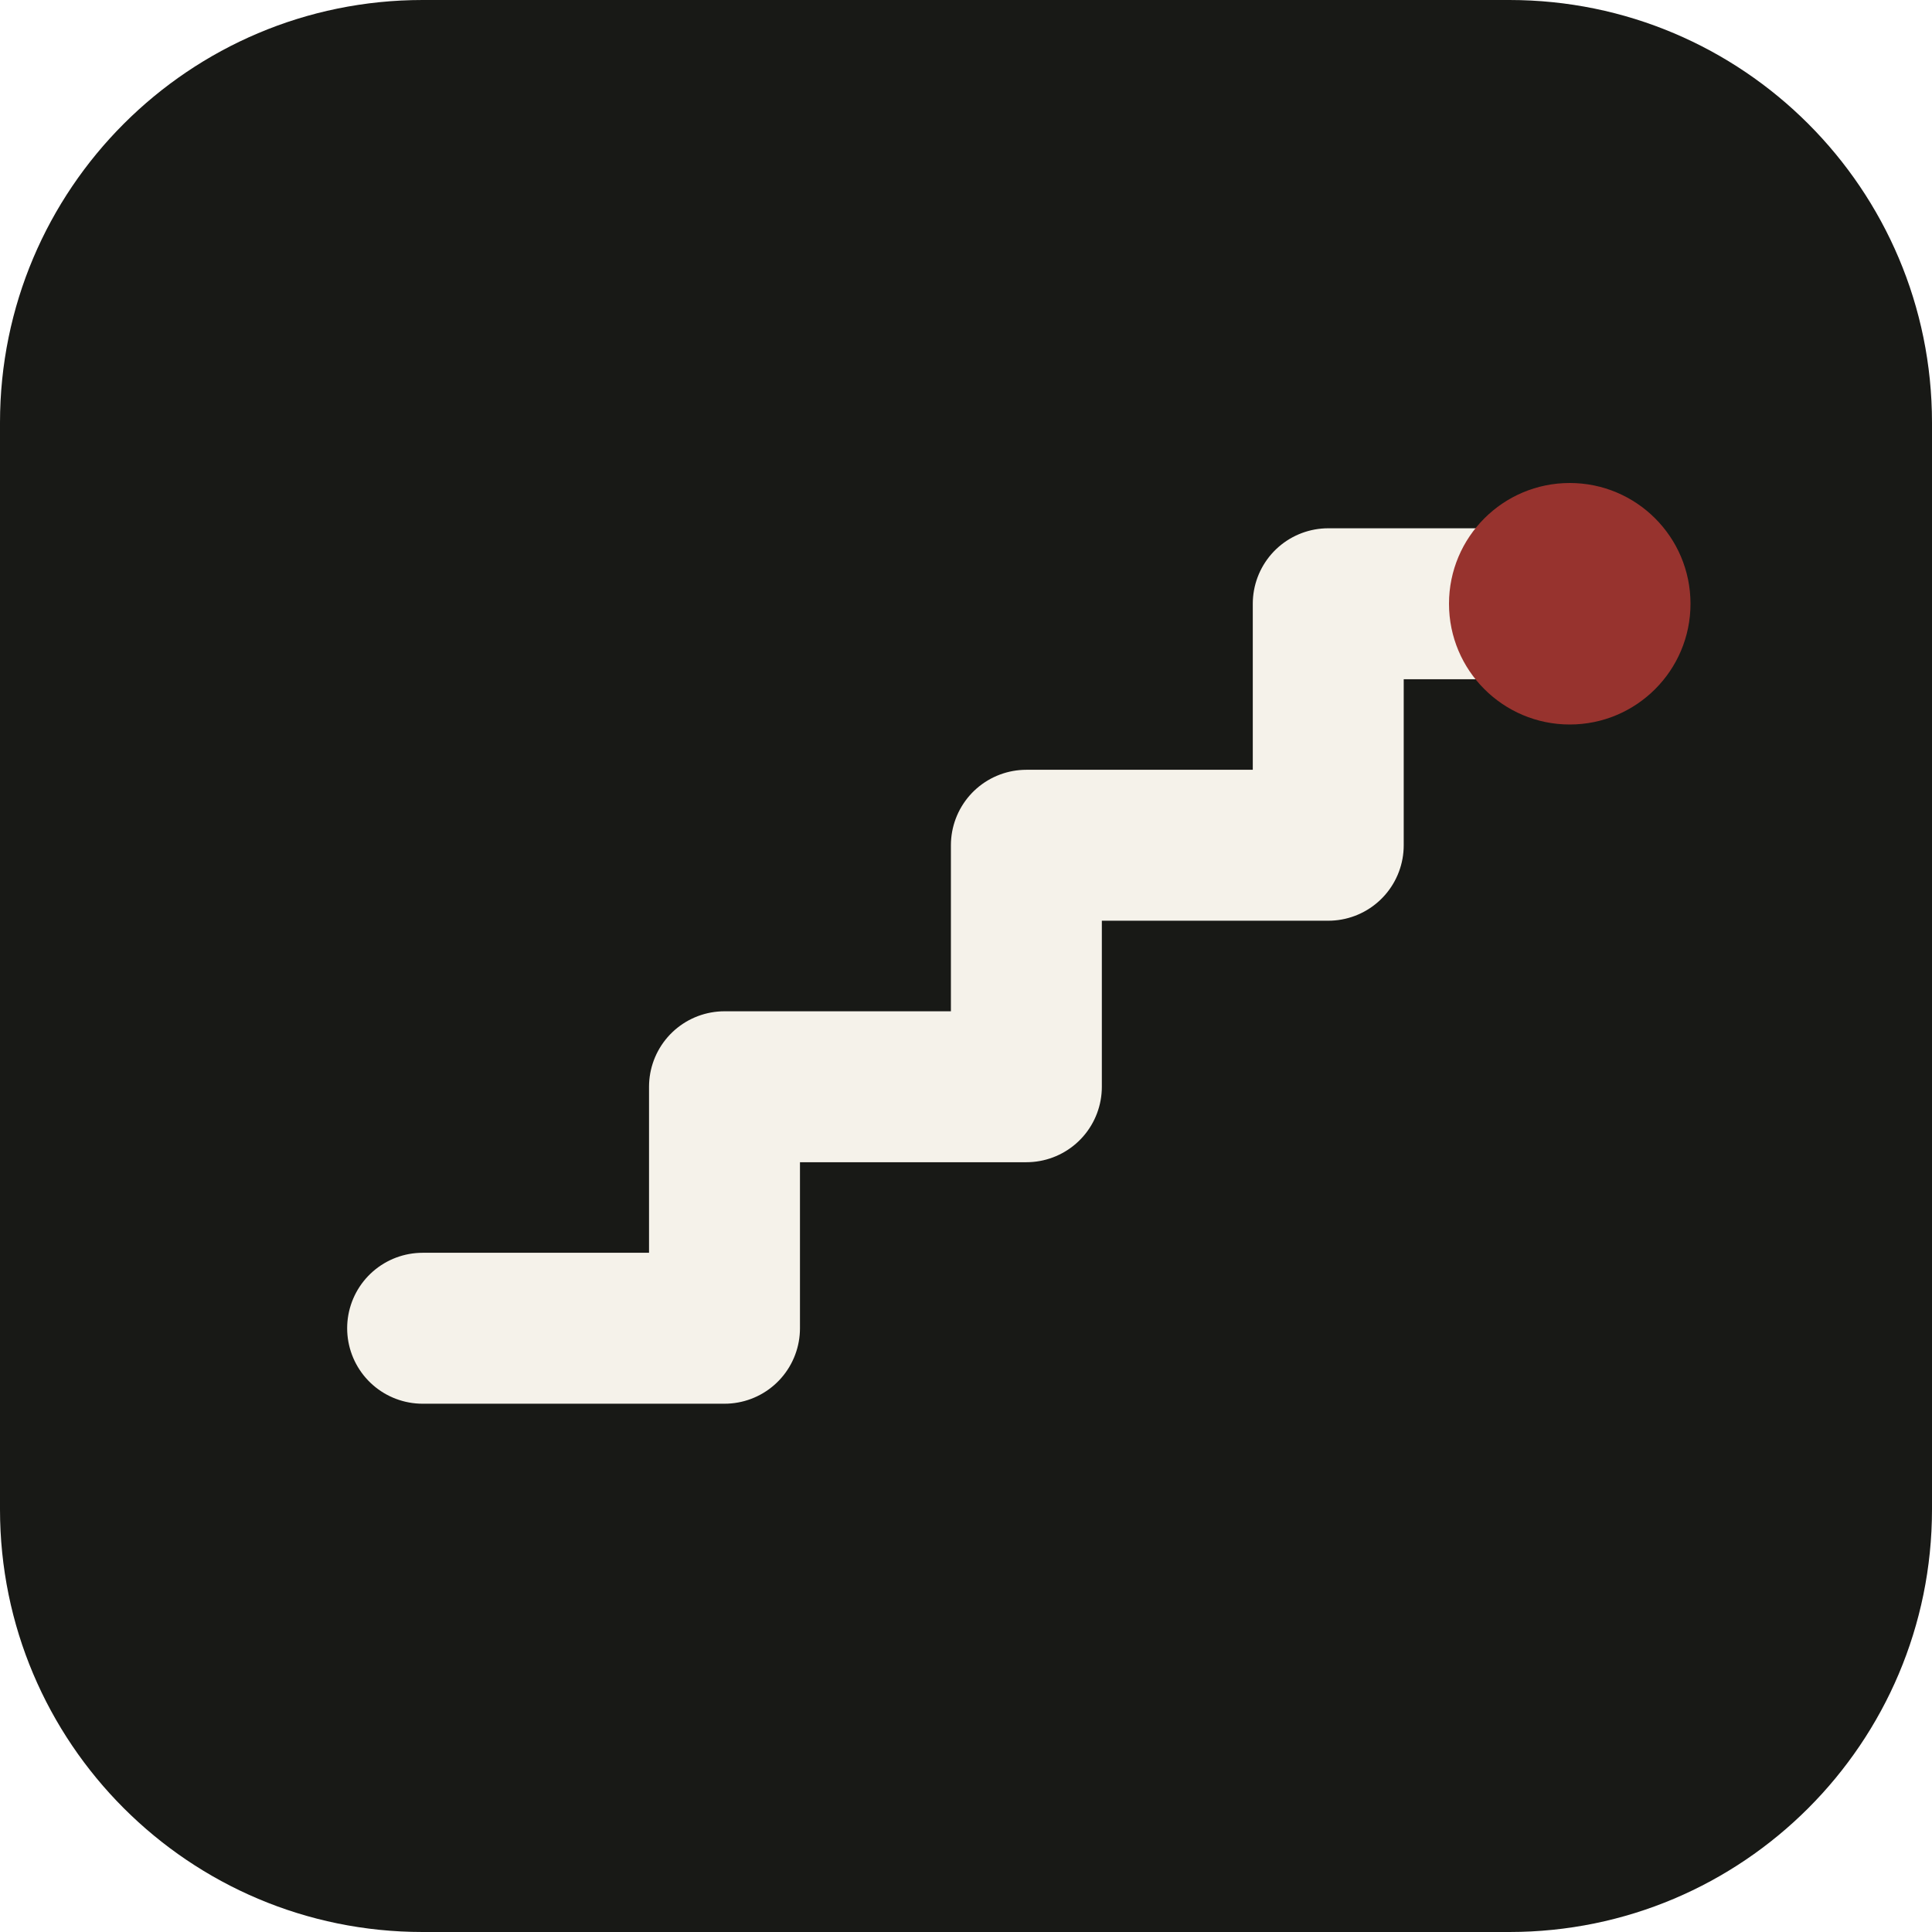
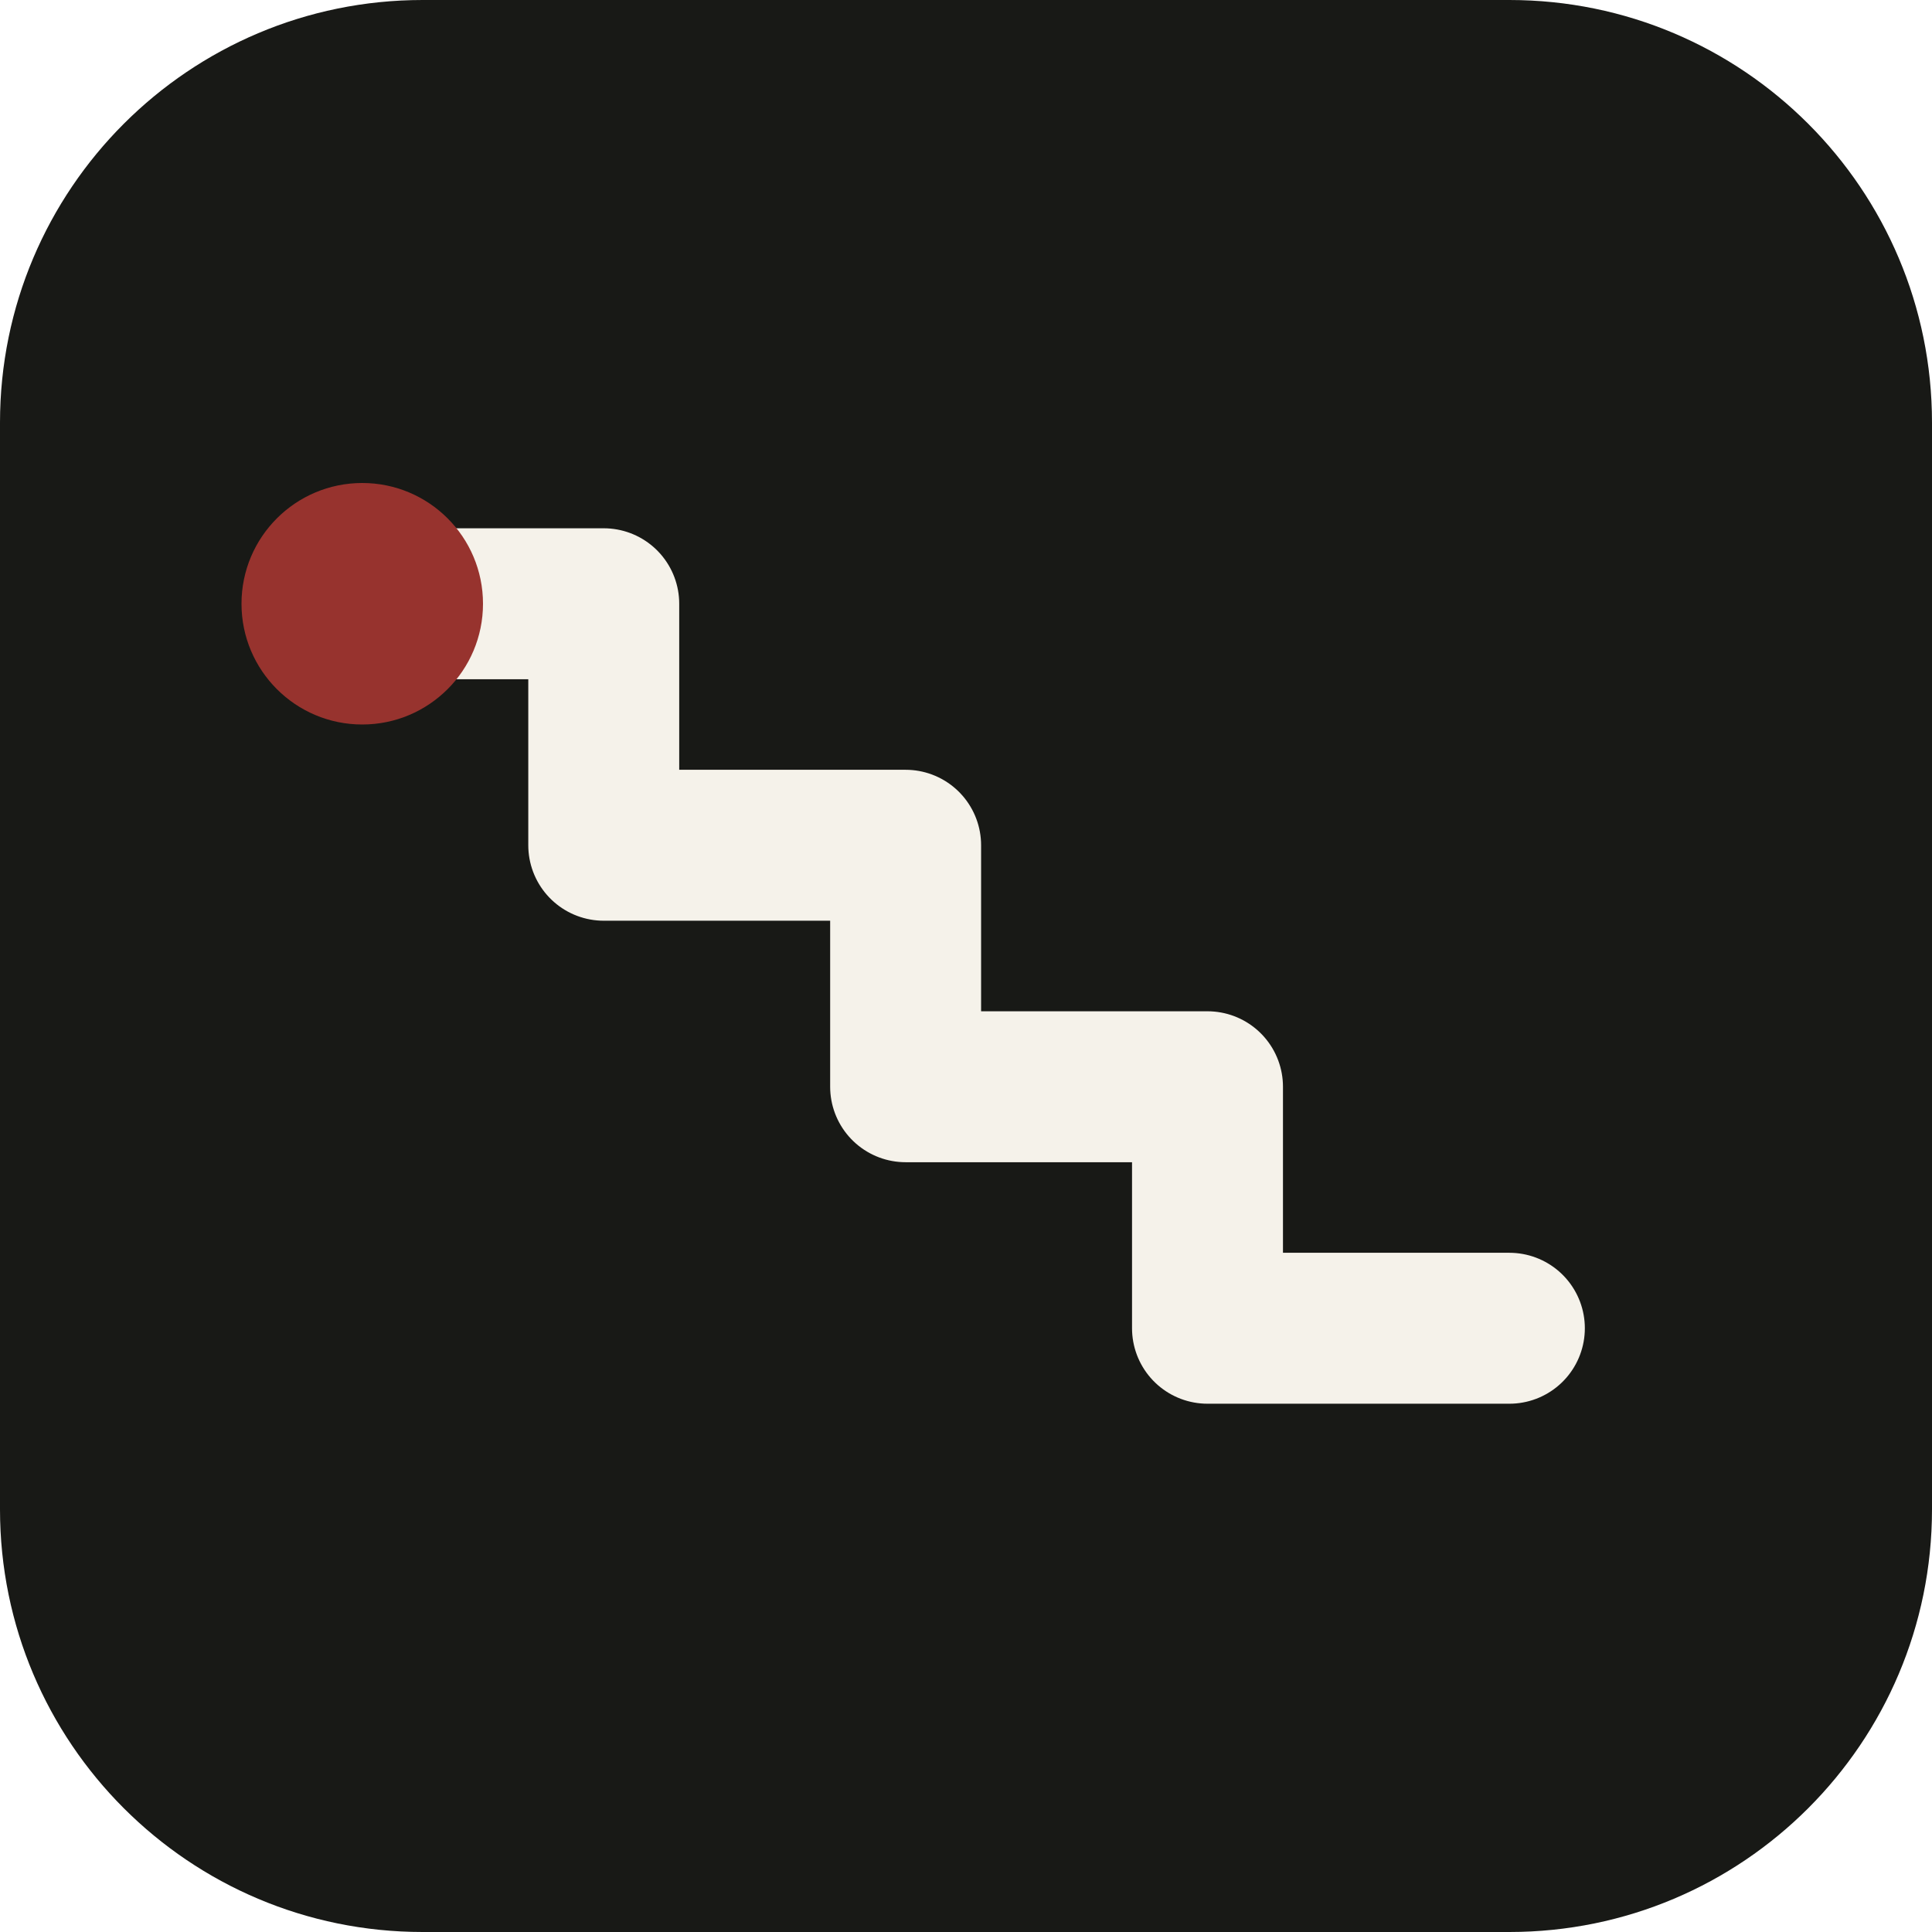
<svg xmlns="http://www.w3.org/2000/svg" viewBox="0 0 64 64">
  <rect width="64" height="64" rx="14" fill="#181916" />
-   <path d="M14 44h10V36h10V28h10V20h8" fill="none" stroke="#f5f2ea" stroke-width="5" stroke-linecap="round" stroke-linejoin="round" />
-   <circle cx="52" cy="20" r="4" fill="#97332e" />
+   <path d="M50 44H40V36H30V28H20V20H12" fill="none" stroke="#f5f2ea" stroke-width="5" stroke-linecap="round" stroke-linejoin="round" />
+   <circle cx="12" cy="20" r="4" fill="#97332e" />
</svg>
